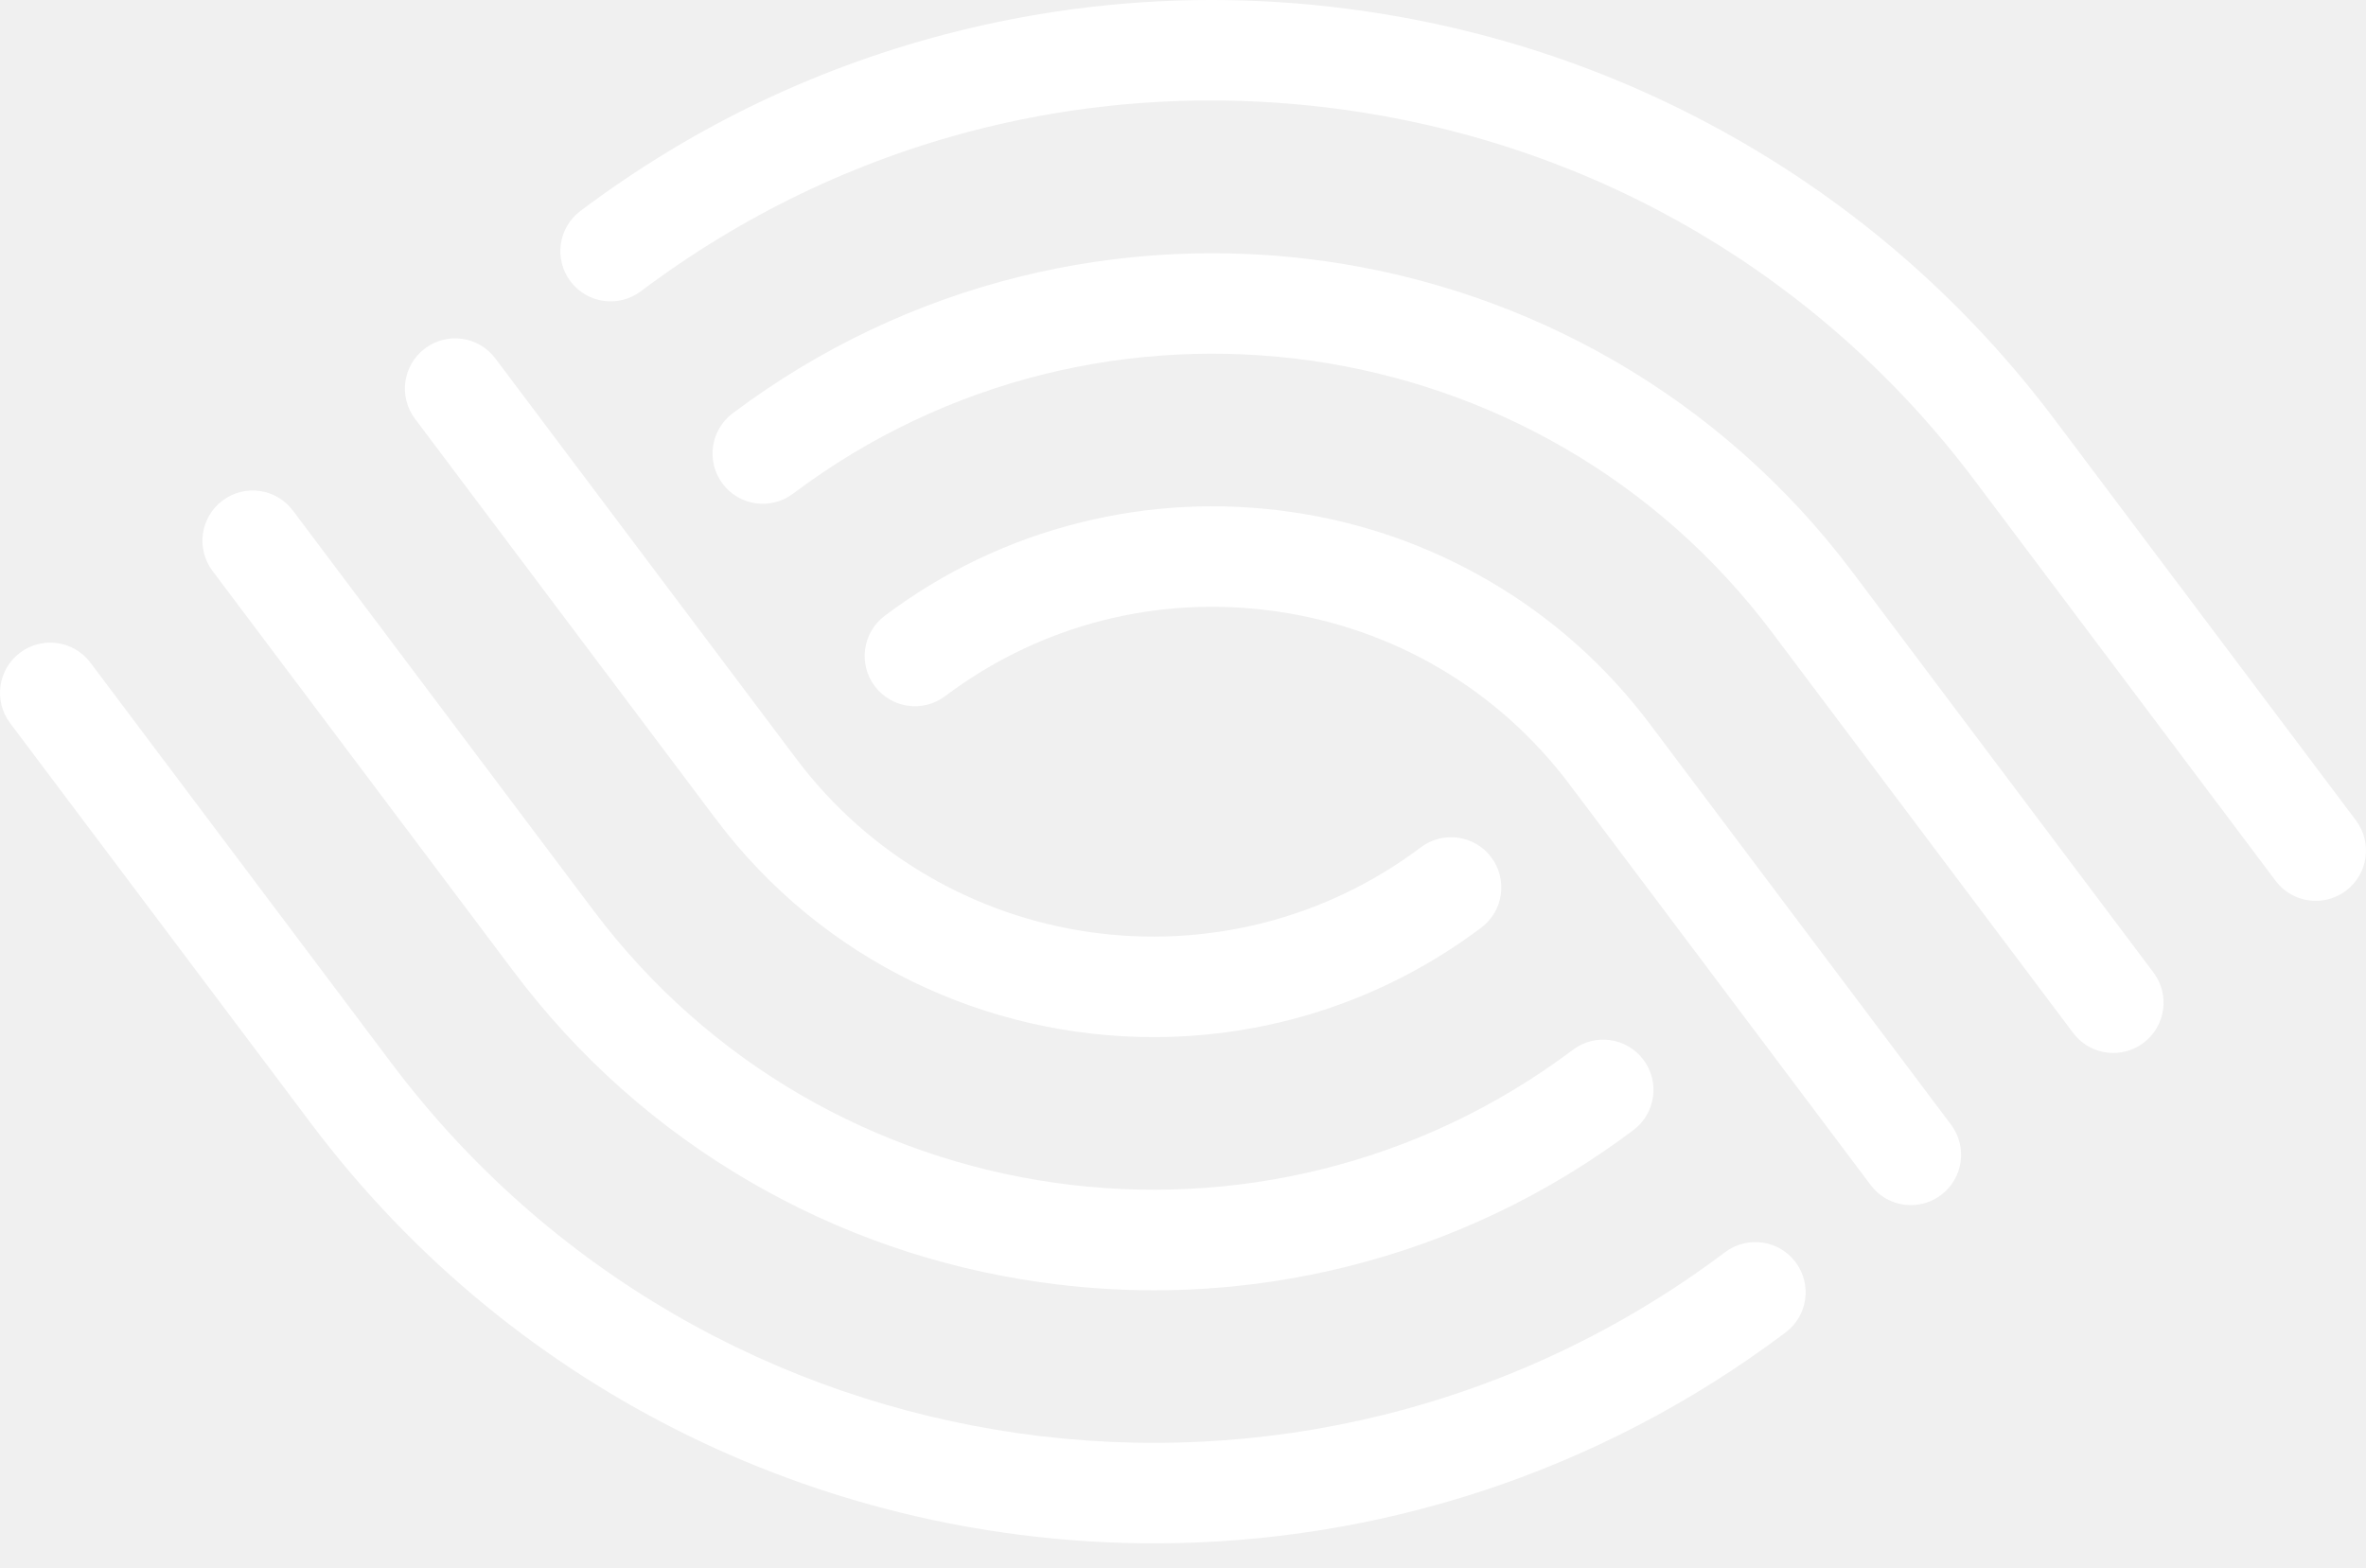
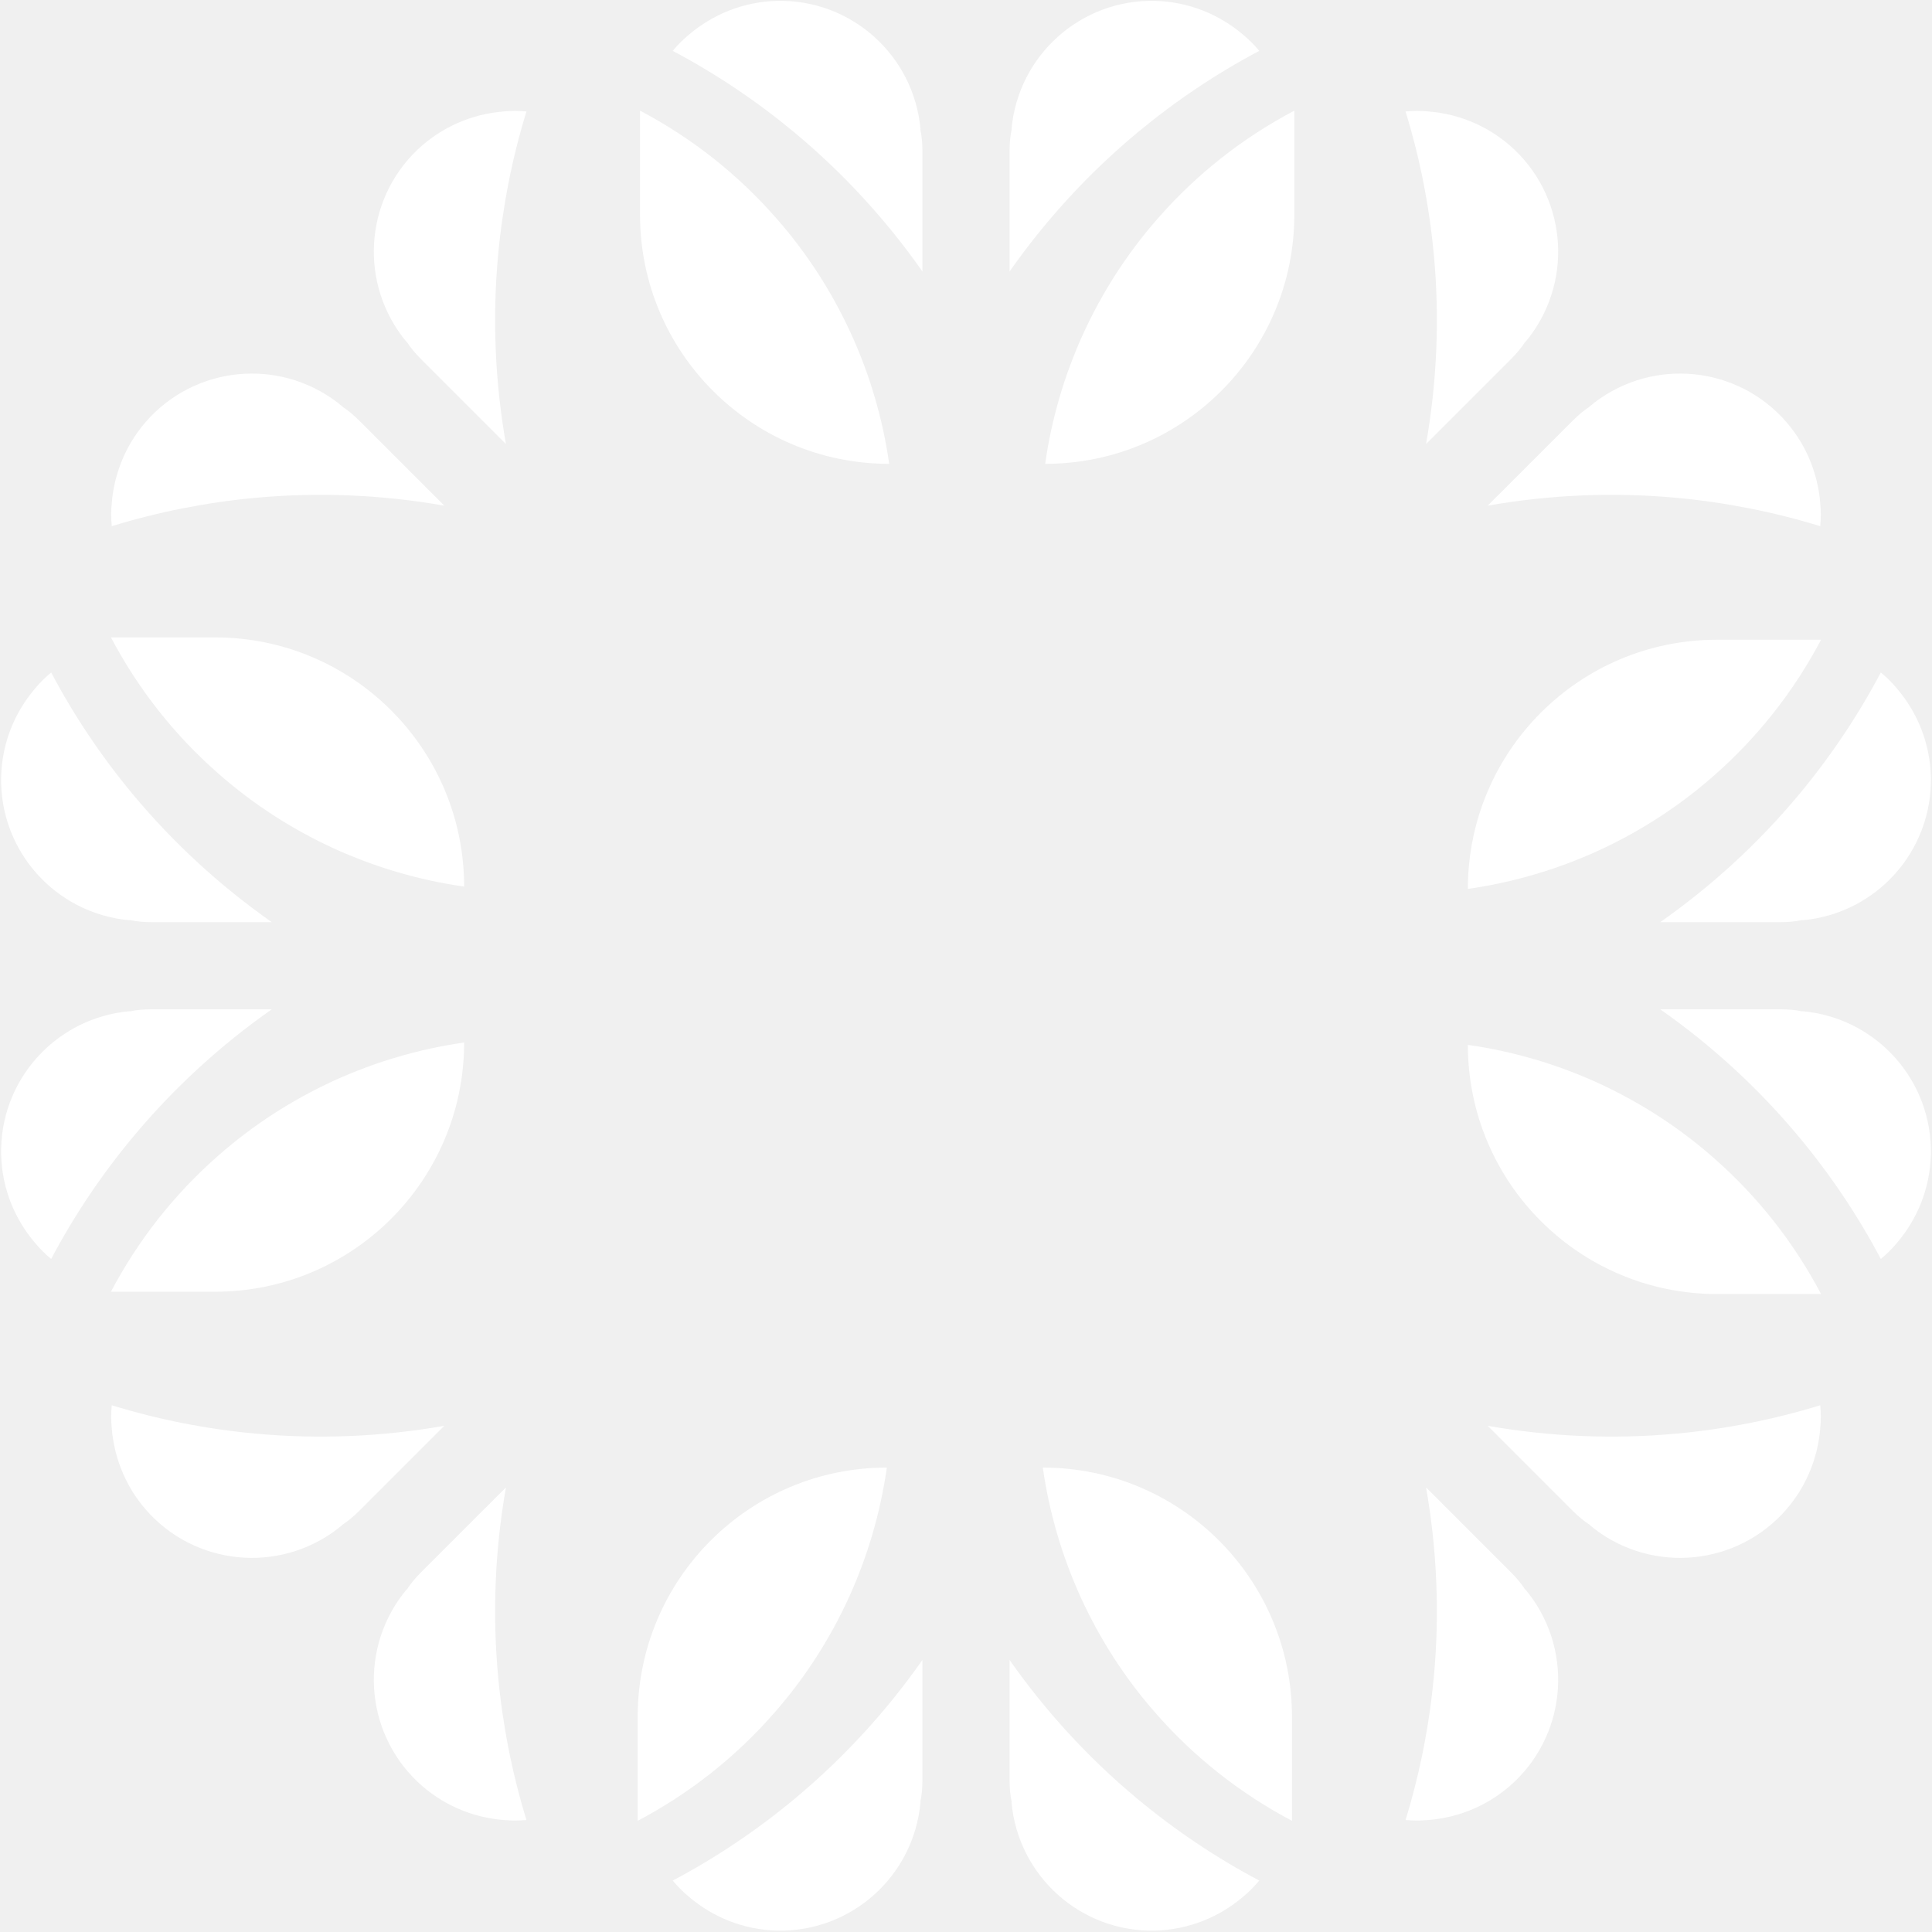
- <svg xmlns="http://www.w3.org/2000/svg" width="100%" height="100%" viewBox="0 0 80 53" version="1.1" xml:space="preserve" style="fill-rule:evenodd;clip-rule:evenodd;stroke-linejoin:round;stroke-miterlimit:1.414;">
-   <g>
-     <path d="M64.611,40.752c-0.516,0 -1.026,-0.234 -1.359,-0.678l-10.175,-13.538c-2.416,-3.215 -5.946,-5.297 -9.94,-5.864c-3.995,-0.566 -7.965,0.452 -11.18,2.869c-0.75,0.564 -1.816,0.413 -2.38,-0.338c-0.563,-0.75 -0.412,-1.815 0.338,-2.379c1.991,-1.497 4.219,-2.559 6.622,-3.156c2.319,-0.577 4.7,-0.698 7.077,-0.361c2.377,0.337 4.63,1.116 6.697,2.315c2.142,1.242 3.987,2.881 5.483,4.872l10.175,13.538c0.563,0.75 0.412,1.815 -0.338,2.379c-0.306,0.23 -0.664,0.341 -1.02,0.341Z" style="fill:#fff;fill-rule:nonzero;" />
-     <path d="M71.457,35.607c-0.517,0 -1.026,-0.234 -1.36,-0.678l-10.174,-13.537c-7.834,-10.424 -22.687,-12.53 -33.111,-4.696c-0.75,0.563 -1.815,0.412 -2.379,-0.338c-0.564,-0.75 -0.413,-1.815 0.337,-2.379c11.922,-8.96 28.91,-6.551 37.87,5.371l10.174,13.537c0.564,0.75 0.413,1.815 -0.338,2.379c-0.306,0.23 -0.664,0.341 -1.019,0.341Z" style="fill:#fff;fill-rule:nonzero;" />
-     <path d="M78.302,30.463c-0.516,0 -1.026,-0.234 -1.36,-0.679l-10.174,-13.537c-5.161,-6.866 -12.699,-11.314 -21.228,-12.523c-8.528,-1.21 -17.006,0.966 -23.872,6.126c-0.751,0.564 -1.816,0.413 -2.38,-0.337c-0.564,-0.75 -0.413,-1.816 0.338,-2.38c3.836,-2.883 8.127,-4.928 12.755,-6.079c4.467,-1.111 9.055,-1.345 13.636,-0.695c4.581,0.649 8.923,2.15 12.906,4.459c4.125,2.392 7.678,5.551 10.562,9.387l10.174,13.537c0.564,0.751 0.413,1.816 -0.338,2.38c-0.305,0.23 -0.664,0.341 -1.019,0.341Z" style="fill:#fff;fill-rule:nonzero;" />
-     <path d="M39.003,35.071c-5.618,0 -11.17,-2.545 -14.797,-7.372l-10.174,-13.537c-0.564,-0.75 -0.413,-1.815 0.337,-2.379c0.75,-0.564 1.816,-0.413 2.379,0.337l10.175,13.537c4.997,6.649 14.471,7.993 21.12,2.996c0.75,-0.564 1.816,-0.413 2.38,0.337c0.563,0.751 0.412,1.816 -0.338,2.38c-3.321,2.496 -7.217,3.701 -11.082,3.701Z" style="fill:#fff;fill-rule:nonzero;" />
-     <path d="M39.024,43.633c-1.277,0 -2.559,-0.09 -3.84,-0.272c-3.479,-0.494 -6.776,-1.633 -9.801,-3.387c-3.133,-1.817 -5.833,-4.216 -8.022,-7.13l-10.175,-13.537c-0.564,-0.75 -0.413,-1.816 0.338,-2.38c0.75,-0.563 1.815,-0.412 2.379,0.338l10.174,13.537c7.834,10.423 22.687,12.53 33.111,4.696c0.75,-0.564 1.815,-0.413 2.379,0.338c0.564,0.75 0.413,1.815 -0.337,2.379c-2.914,2.19 -6.174,3.744 -9.689,4.618c-2.144,0.533 -4.324,0.8 -6.517,0.8Z" style="fill:#fff;fill-rule:nonzero;" />
-     <path d="M39.024,52.19c-10.823,0 -21.52,-4.903 -28.509,-14.201l-10.174,-13.537c-0.564,-0.751 -0.413,-1.816 0.337,-2.38c0.751,-0.564 1.816,-0.413 2.38,0.338l10.174,13.537c10.671,14.198 30.903,17.067 45.1,6.396c0.751,-0.563 1.816,-0.412 2.38,0.338c0.564,0.75 0.413,1.816 -0.338,2.379c-6.397,4.809 -13.904,7.13 -21.35,7.13Z" style="fill:#fff;fill-rule:nonzero;" />
+ <svg xmlns="http://www.w3.org/2000/svg" width="47px" height="47px" viewBox="0 0 47 47" version="1.1">
+   <defs />
+   <g id="Page-1" stroke="none" stroke-width="1" fill="none" fill-rule="evenodd">
+     <g id="iStock-542098408" fill="#FFFFFF">
+       <path d="M38.266,36.76 L36.192,34.686 C37.705,34.952 39.258,35.017 40.792,34.875 C41.973,34.766 43.144,34.536 44.281,34.186 C44.299,34.372 44.299,34.562 44.281,34.748 C44.219,35.509 43.909,36.25 43.348,36.84 C42.101,38.145 40.056,38.258 38.671,37.099 L38.674,37.095 C38.529,37.001 38.394,36.887 38.266,36.76" id="Fill-3" />
+       <path d="M36.767,38.259 L34.692,36.185 C34.958,37.698 35.024,39.251 34.882,40.786 C34.772,41.967 34.543,43.137 34.193,44.275 C34.379,44.293 34.568,44.293 34.754,44.275 C35.516,44.213 36.256,43.903 36.847,43.341 C38.152,42.095 38.265,40.05 37.106,38.664 L37.102,38.668 C37.007,38.522 36.894,38.387 36.767,38.259" id="Fill-4" />
+       <path d="M36.767,8.727 L34.692,10.802 C34.958,9.288 35.024,7.735 34.882,6.201 C34.772,5.02 34.543,3.85 34.193,2.712 C34.379,2.694 34.568,2.694 34.754,2.712 C35.516,2.774 36.256,3.084 36.847,3.645 C38.152,4.892 38.265,6.937 37.106,8.323 L37.102,8.319 C37.007,8.465 36.894,8.599 36.767,8.727" id="Fill-5" />
+       <path d="M38.266,10.227 L36.192,12.301 C37.705,12.035 39.258,11.969 40.792,12.111 C41.973,12.221 43.144,12.451 44.281,12.8 C44.299,12.614 44.299,12.425 44.281,12.239 C44.219,11.477 43.909,10.737 43.348,10.147 C42.101,8.841 40.056,8.729 38.671,9.888 L38.674,9.891 C38.529,9.986 38.394,10.099 38.266,10.227" id="Fill-6" />
+       <path d="M8.734,10.227 L10.808,12.301 C9.295,12.035 7.742,11.969 6.208,12.111 C5.027,12.221 3.856,12.451 2.719,12.8 C2.701,12.614 2.701,12.425 2.719,12.239 C2.781,11.477 3.091,10.737 3.652,10.147 C4.899,8.841 6.944,8.729 8.329,9.888 L8.326,9.891 C8.471,9.986 8.606,10.099 8.734,10.227" id="Fill-7" />
+       <path d="M10.233,8.727 L12.308,10.802 C12.042,9.288 11.976,7.735 12.118,6.201 C12.228,5.02 12.457,3.85 12.807,2.712 C12.621,2.694 12.432,2.694 12.246,2.712 C11.484,2.774 10.744,3.084 10.153,3.645 C8.848,4.892 8.735,6.937 9.894,8.323 L9.898,8.319 C9.993,8.465 10.106,8.599 10.233,8.727" id="Fill-8" />
+       <path d="M10.233,38.259 L12.308,36.185 C12.042,37.698 11.976,39.251 12.118,40.786 C12.228,41.967 12.457,43.137 12.807,44.275 C12.621,44.293 12.432,44.293 12.246,44.275 C11.484,44.213 10.744,43.903 10.153,43.341 C8.848,42.095 8.735,40.05 9.894,38.664 L9.898,38.668 C9.993,38.522 10.106,38.387 10.233,38.259" id="Fill-9" />
+       <path d="M8.734,36.76 L10.808,34.686 C9.295,34.952 7.742,35.017 6.208,34.875 C5.027,34.766 3.856,34.536 2.719,34.186 C2.701,34.372 2.701,34.562 2.719,34.748 C2.781,35.509 3.091,36.25 3.652,36.84 C4.899,38.145 6.944,38.258 8.329,37.099 L8.326,37.095 C8.471,37.001 8.606,36.887 8.734,36.76" id="Fill-10" />
+       <path d="M26.3,38.877 C26.76,39.88 27.367,40.828 28.115,41.677 C29.059,42.758 30.186,43.638 31.43,44.295 L31.43,41.764 C31.43,38.416 28.717,35.702 25.369,35.702 C25.524,36.797 25.839,37.869 26.3,38.877" id="Fill-11" />
+       <path d="M21.574,35.702 C18.227,35.702 15.513,38.416 15.513,41.764 L15.513,44.295 C16.758,43.638 17.885,42.758 18.829,41.677 C19.577,40.828 20.184,39.88 20.644,38.877 C21.105,37.869 21.419,36.797 21.574,35.702" id="Fill-12" />
+       <path d="M24.56,43.316 L24.56,40.382 C25.442,41.64 26.494,42.784 27.68,43.769 C28.592,44.527 29.582,45.192 30.634,45.749 C30.515,45.893 30.381,46.027 30.237,46.146 C29.654,46.641 28.912,46.945 28.097,46.966 C26.293,47.007 24.767,45.641 24.607,43.841 L24.612,43.841 C24.576,43.671 24.56,43.496 24.56,43.316" id="Fill-13" />
+       <path d="M22.44,43.316 L22.44,40.382 C21.558,41.64 20.506,42.784 19.32,43.769 C18.408,44.527 17.418,45.192 16.366,45.749 C16.485,45.893 16.619,46.027 16.763,46.146 C17.346,46.641 18.088,46.945 18.903,46.966 C20.708,47.007 22.233,45.641 22.393,43.841 L22.388,43.841 C22.424,43.671 22.44,43.496 22.44,43.316" id="Fill-14" />
+       <path d="M35.709,25.419 C35.709,28.766 38.422,31.48 41.77,31.48 L44.301,31.48 C43.645,30.235 42.764,29.108 41.684,28.164 C40.835,27.416 39.886,26.81 38.883,26.349 C37.875,25.888 36.803,25.574 35.709,25.419" id="Fill-15" />
+       <path d="M43.322,22.433 L40.389,22.433 C41.647,21.551 42.791,20.5 43.776,19.314 C44.534,18.401 45.199,17.412 45.755,16.36 C45.9,16.478 46.034,16.612 46.153,16.757 C46.648,17.339 46.952,18.082 46.972,18.896 C47.014,20.701 45.647,22.227 43.848,22.387 L43.848,22.381 C43.678,22.417 43.503,22.433 43.322,22.433" id="Fill-16" />
+       <path d="M43.322,24.554 L40.389,24.554 C41.647,25.435 42.791,26.487 43.776,27.673 C44.534,28.585 45.199,29.575 45.755,30.627 C45.9,30.508 46.034,30.374 46.153,30.23 C46.648,29.647 46.952,28.905 46.972,28.09 C47.014,26.286 45.647,24.76 43.848,24.6 L43.848,24.605 C43.678,24.569 43.503,24.554 43.322,24.554" id="Fill-17" />
+       <path d="M20.7,8.11 C20.24,7.107 19.633,6.158 18.885,5.309 C17.941,4.229 16.814,3.348 15.57,2.692 L15.57,5.223 C15.57,8.571 18.283,11.284 21.631,11.284 C21.476,10.19 21.161,9.118 20.7,8.11" id="Fill-18" />
+       <path d="M25.426,11.284 C28.773,11.284 31.487,8.571 31.487,5.223 L31.487,2.692 C30.242,3.348 29.115,4.229 28.171,5.309 C27.423,6.158 26.816,7.107 26.356,8.11 C25.895,9.118 25.581,10.19 25.426,11.284" id="Fill-19" />
+       <path d="M22.44,3.671 L22.44,6.605 C21.558,5.347 20.506,4.202 19.32,3.217 C18.408,2.46 17.418,1.794 16.366,1.238 C16.485,1.093 16.619,0.96 16.763,0.841 C17.346,0.346 18.088,0.042 18.903,0.021 C20.708,-0.02 22.233,1.346 22.393,3.145 L22.388,3.145 C22.424,3.316 22.44,3.491 22.44,3.671" id="Fill-20" />
+       <path d="M24.56,3.671 L24.56,6.605 C25.442,5.347 26.494,4.202 27.68,3.217 C28.592,2.46 29.582,1.794 30.634,1.238 C30.515,1.093 30.381,0.96 30.237,0.841 C29.654,0.346 28.912,0.042 28.097,0.021 C26.293,-0.02 24.767,1.346 24.607,3.145 L24.612,3.145 C24.576,3.316 24.56,3.491 24.56,3.671" id="Fill-21" />
+       <path d="M8.117,26.293 C7.114,26.754 6.165,27.36 5.316,28.108 C4.236,29.052 3.355,30.179 2.699,31.424 L5.23,31.424 C8.578,31.424 11.291,28.71 11.291,25.362 C10.197,25.517 9.125,25.832 8.117,26.293" id="Fill-22" />
+       <path d="M11.291,21.568 C11.291,18.22 8.578,15.506 5.23,15.506 L2.699,15.506 C3.355,16.751 4.236,17.878 5.316,18.822 C6.165,19.57 7.114,20.177 8.117,20.638 C9.125,21.098 10.197,21.413 11.291,21.568" id="Fill-23" />
+       <path d="M3.678,24.554 L6.611,24.554 C5.353,25.435 4.209,26.487 3.224,27.673 C2.466,28.585 1.801,29.575 1.245,30.627 C1.1,30.508 0.966,30.374 0.847,30.23 C0.352,29.647 0.048,28.905 0.028,28.09 C-0.014,26.286 1.353,24.76 3.152,24.6 L3.152,24.605 C3.322,24.569 3.497,24.554 3.678,24.554" id="Fill-24" />
+       <path d="M3.678,22.433 L6.611,22.433 C5.353,21.551 4.209,20.5 3.224,19.314 C2.466,18.401 1.801,17.412 1.245,16.36 C1.1,16.478 0.966,16.612 0.847,16.757 C0.352,17.339 0.048,18.082 0.028,18.896 C-0.014,20.701 1.353,22.227 3.152,22.387 L3.152,22.381 C3.322,22.417 3.497,22.433 3.678,22.433" id="Fill-25" />
+       <path d="M38.883,20.694 C39.886,20.233 40.835,19.626 41.684,18.878 C42.764,17.934 43.645,16.808 44.301,15.563 L41.77,15.563 C38.422,15.563 35.709,18.276 35.709,21.624 C36.803,21.469 37.875,21.154 38.883,20.694" id="Fill-26" />
+     </g>
  </g>
</svg>
